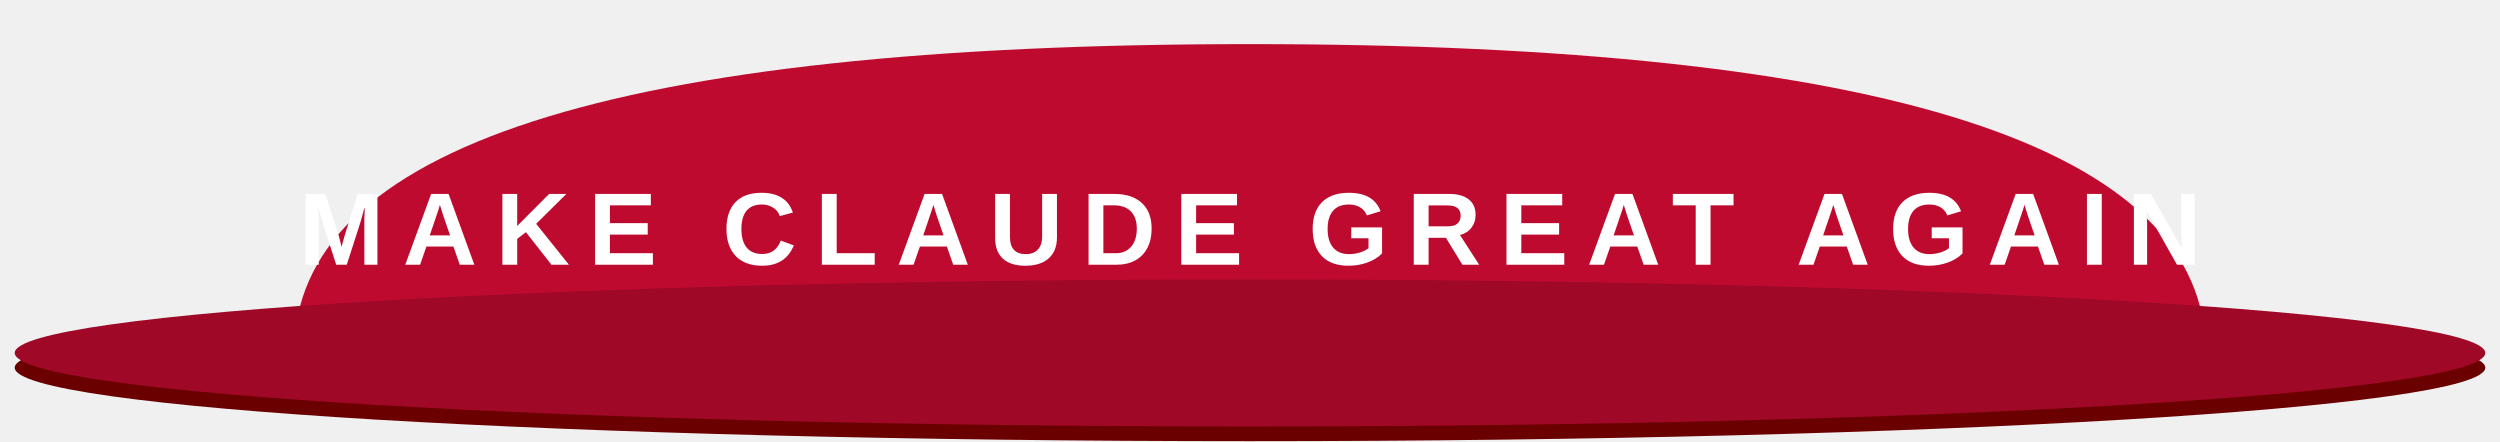
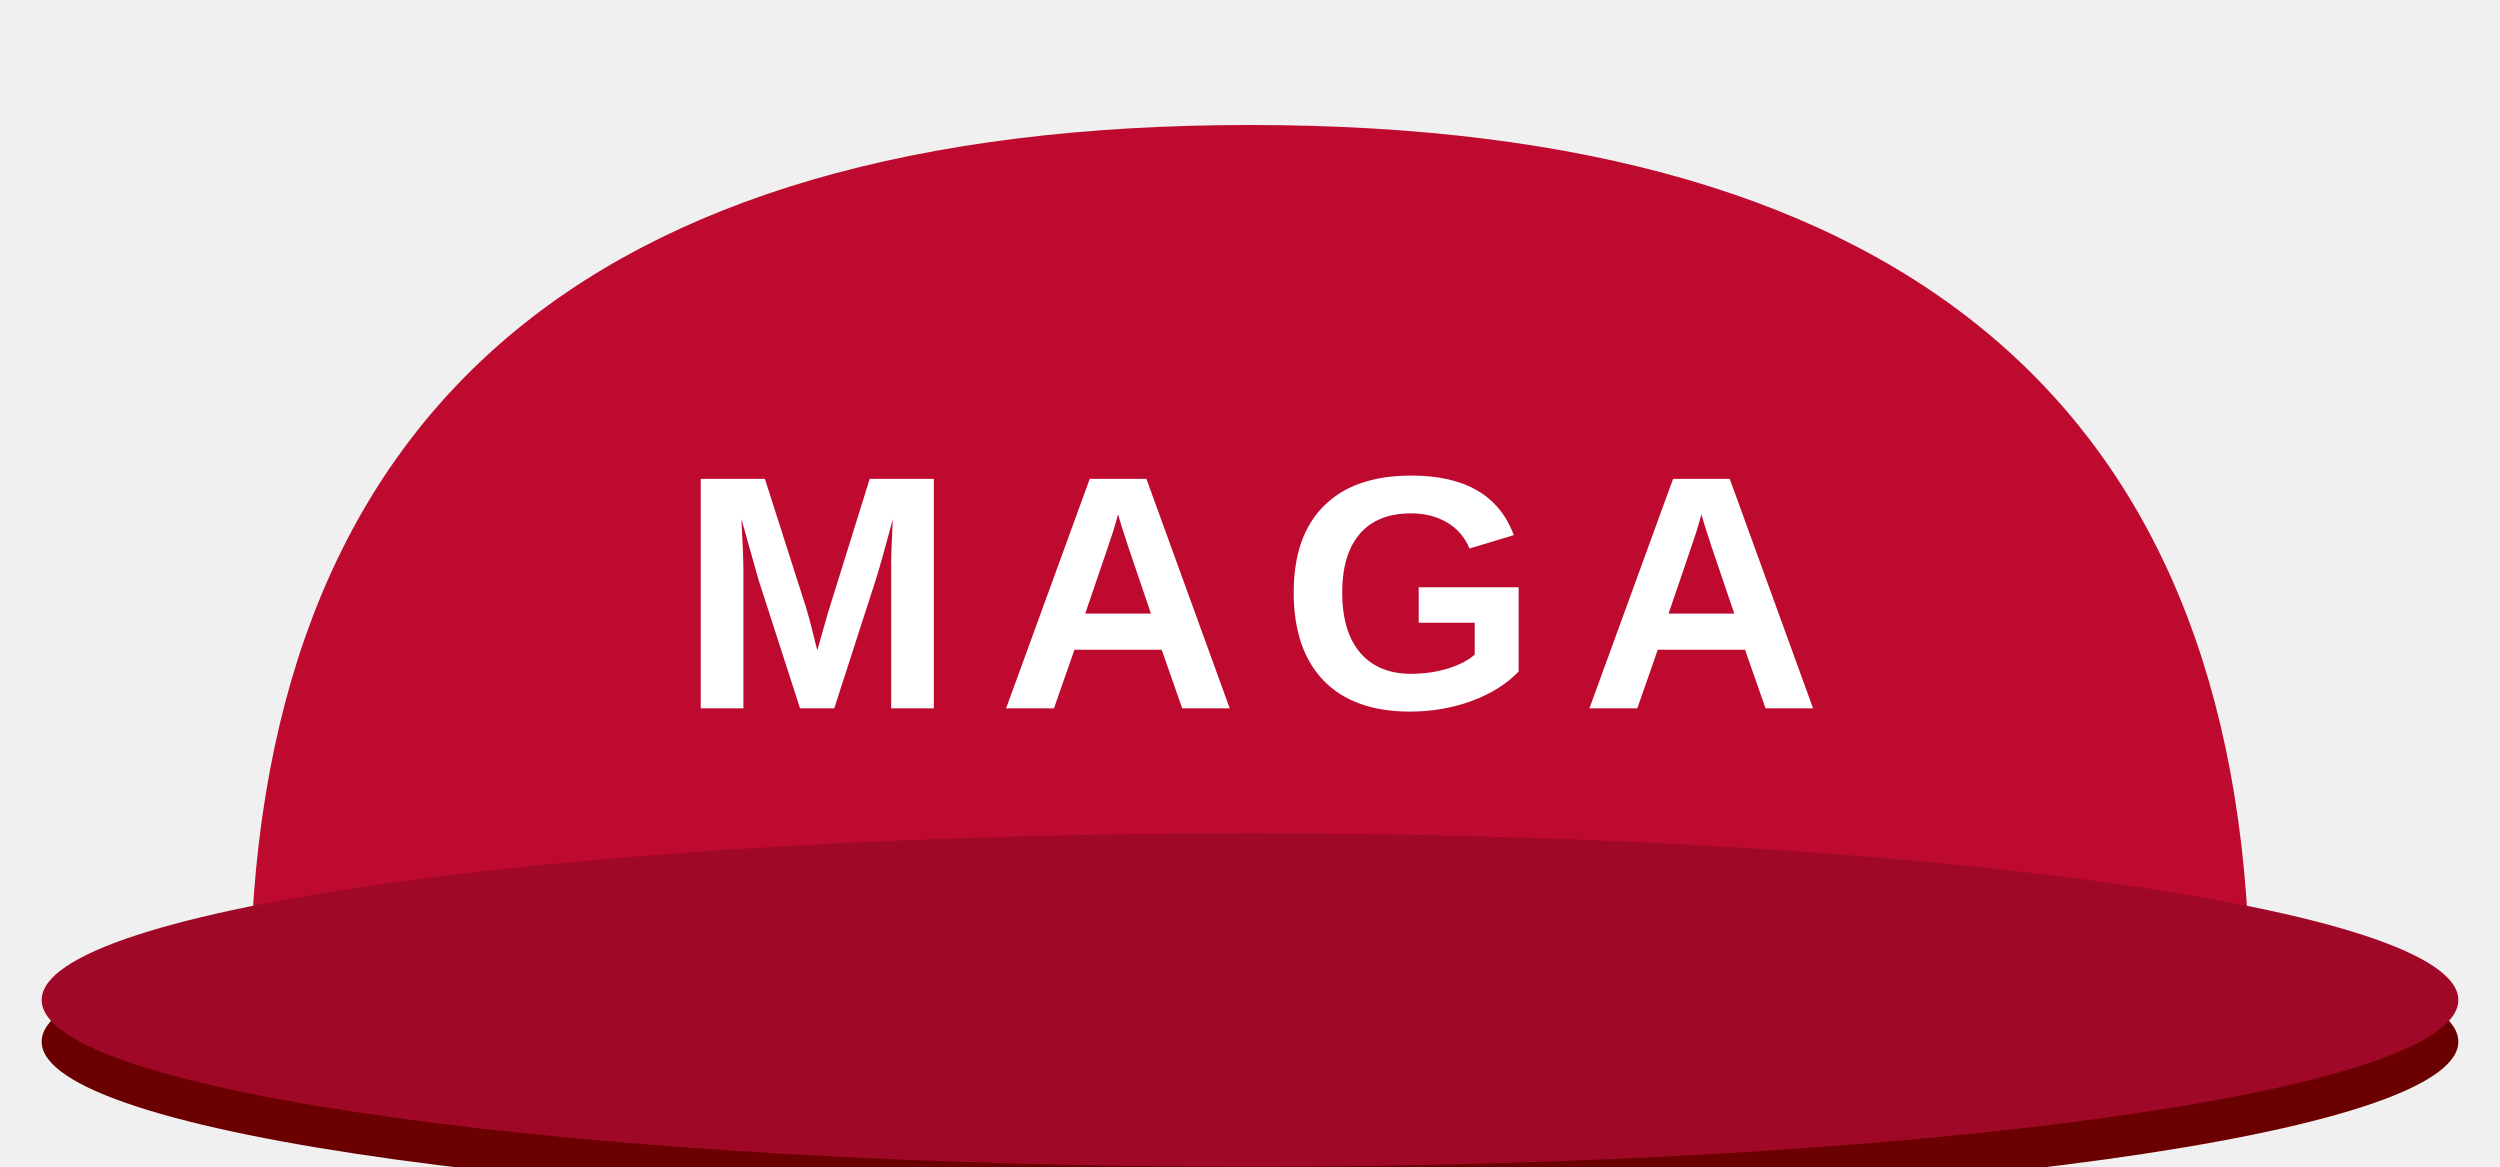
- <svg xmlns="http://www.w3.org/2000/svg" width="340" height="60" viewBox="0 0 340 60">
-   <ellipse cx="170" cy="50" rx="168" ry="10" fill="#6B0000" />
-   <path d="M40,48 Q40,6 170,6 Q300,6 300,48 Z" fill="#BF0A30" />
-   <ellipse cx="170" cy="48" rx="168" ry="10" fill="#A00828" />
-   <text x="170" y="36" text-anchor="middle" font-family="Arial, Helvetica, sans-serif" font-weight="800" font-size="14" letter-spacing="2.5" fill="white">MAKE CLAUDE GREAT AGAIN</text>
+ <svg xmlns="http://www.w3.org/2000/svg" width="120" height="56" viewBox="0 0 120 56">
+   <ellipse cx="60" cy="50" rx="58" ry="8" fill="#6B0000" />
+   <path d="M12,48 Q12,6 60,6 Q108,6 108,48 Z" fill="#BF0A30" />
+   <ellipse cx="60" cy="48" rx="58" ry="8" fill="#A00828" />
+   <text x="60" y="34" text-anchor="middle" font-family="Arial, Helvetica, sans-serif" font-weight="800" font-size="16" letter-spacing="2" fill="white">MAGA</text>
</svg>
